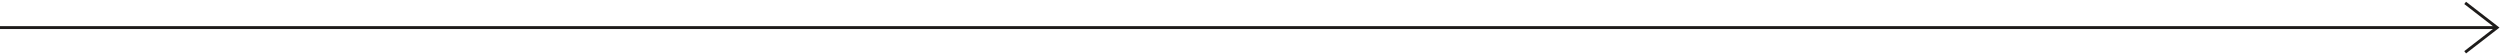
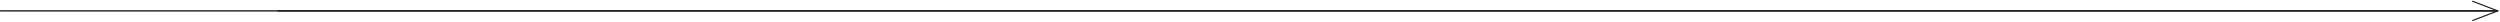
- <svg xmlns="http://www.w3.org/2000/svg" width="861" height="19" viewBox="0 0 861 19" fill="none">
-   <rect y="9" width="860" height="1" fill="#1D1B1A" />
-   <path d="M849 1L860 9.499L849 18" stroke="#1D1B1A" />
+ <svg xmlns="http://www.w3.org/2000/svg" width="2180" height="19" viewBox="0 0 2180 19" fill="none">
+   <rect x="0.25" y="9.25" width="2177.5" height="0.5" fill="#1D1B1A" stroke="#1D1B1A" stroke-width="0.5" />
+   <rect x="242.25" y="9.25" width="1935.5" height="0.5" fill="#1D1B1A" stroke="#1D1B1A" stroke-width="0.5" />
+   <path d="M2155.82 1L2178 9.499L2155.82 18" stroke="#1D1B1A" />
</svg>
